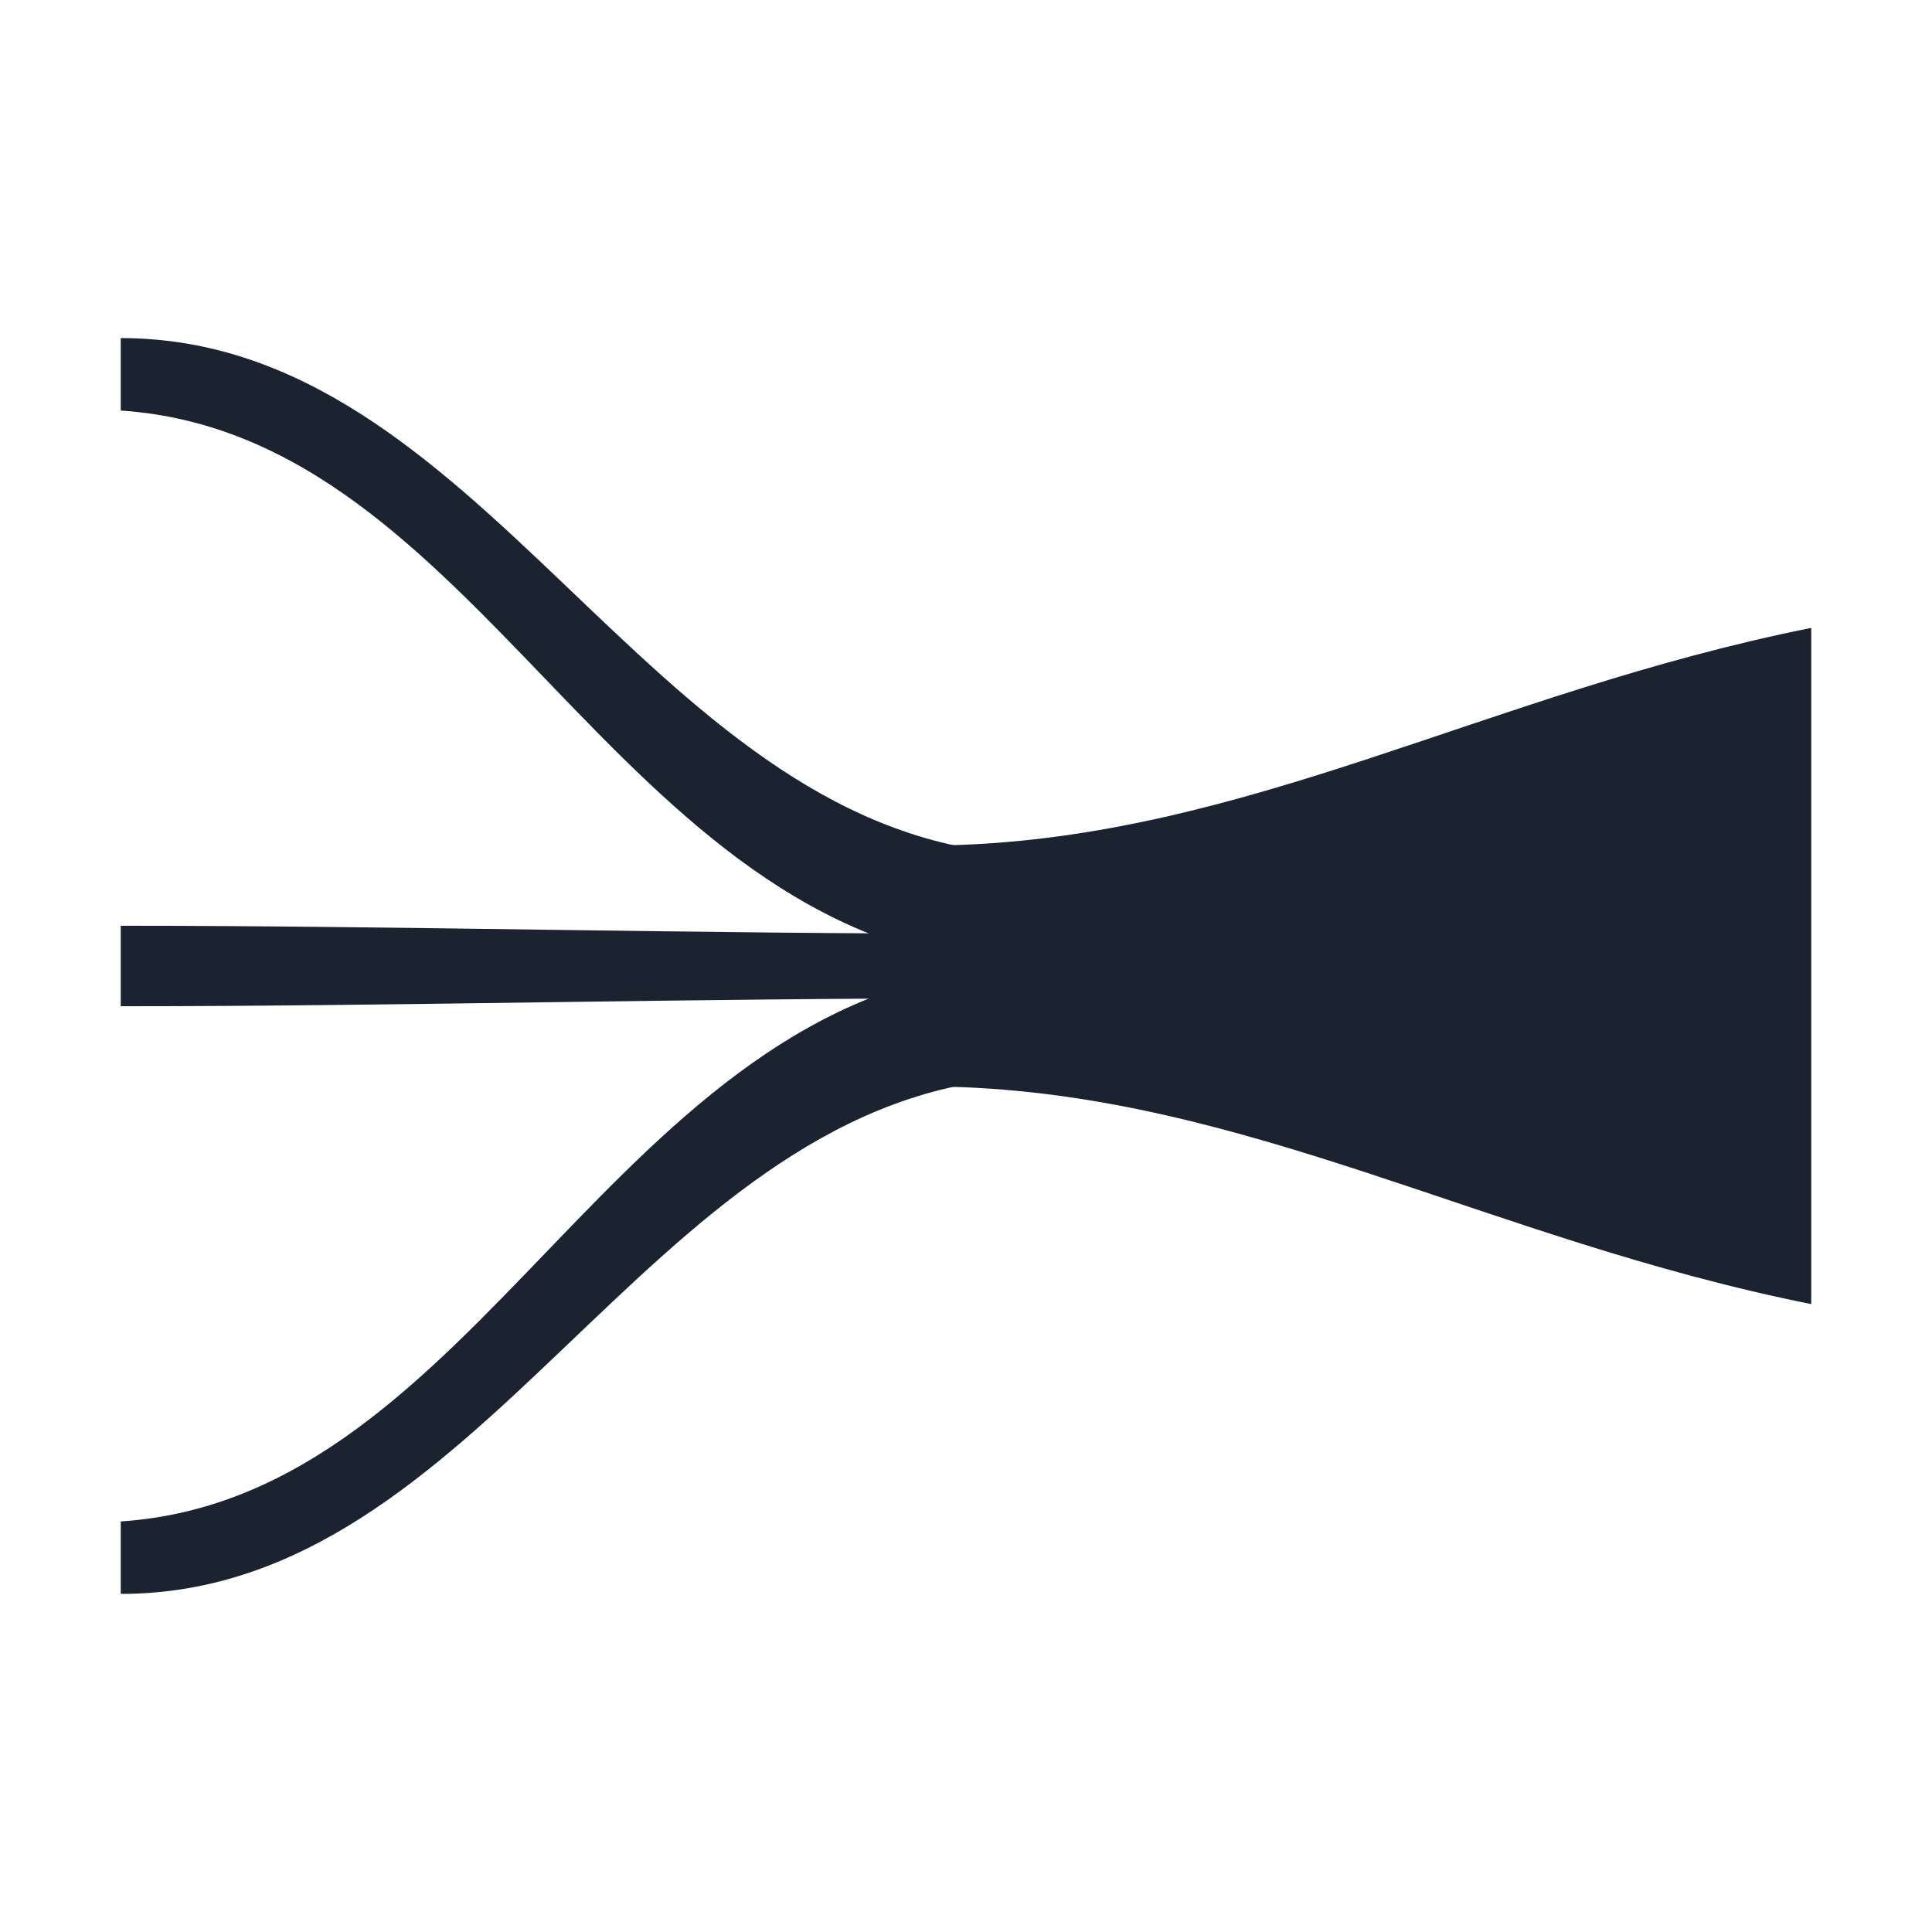
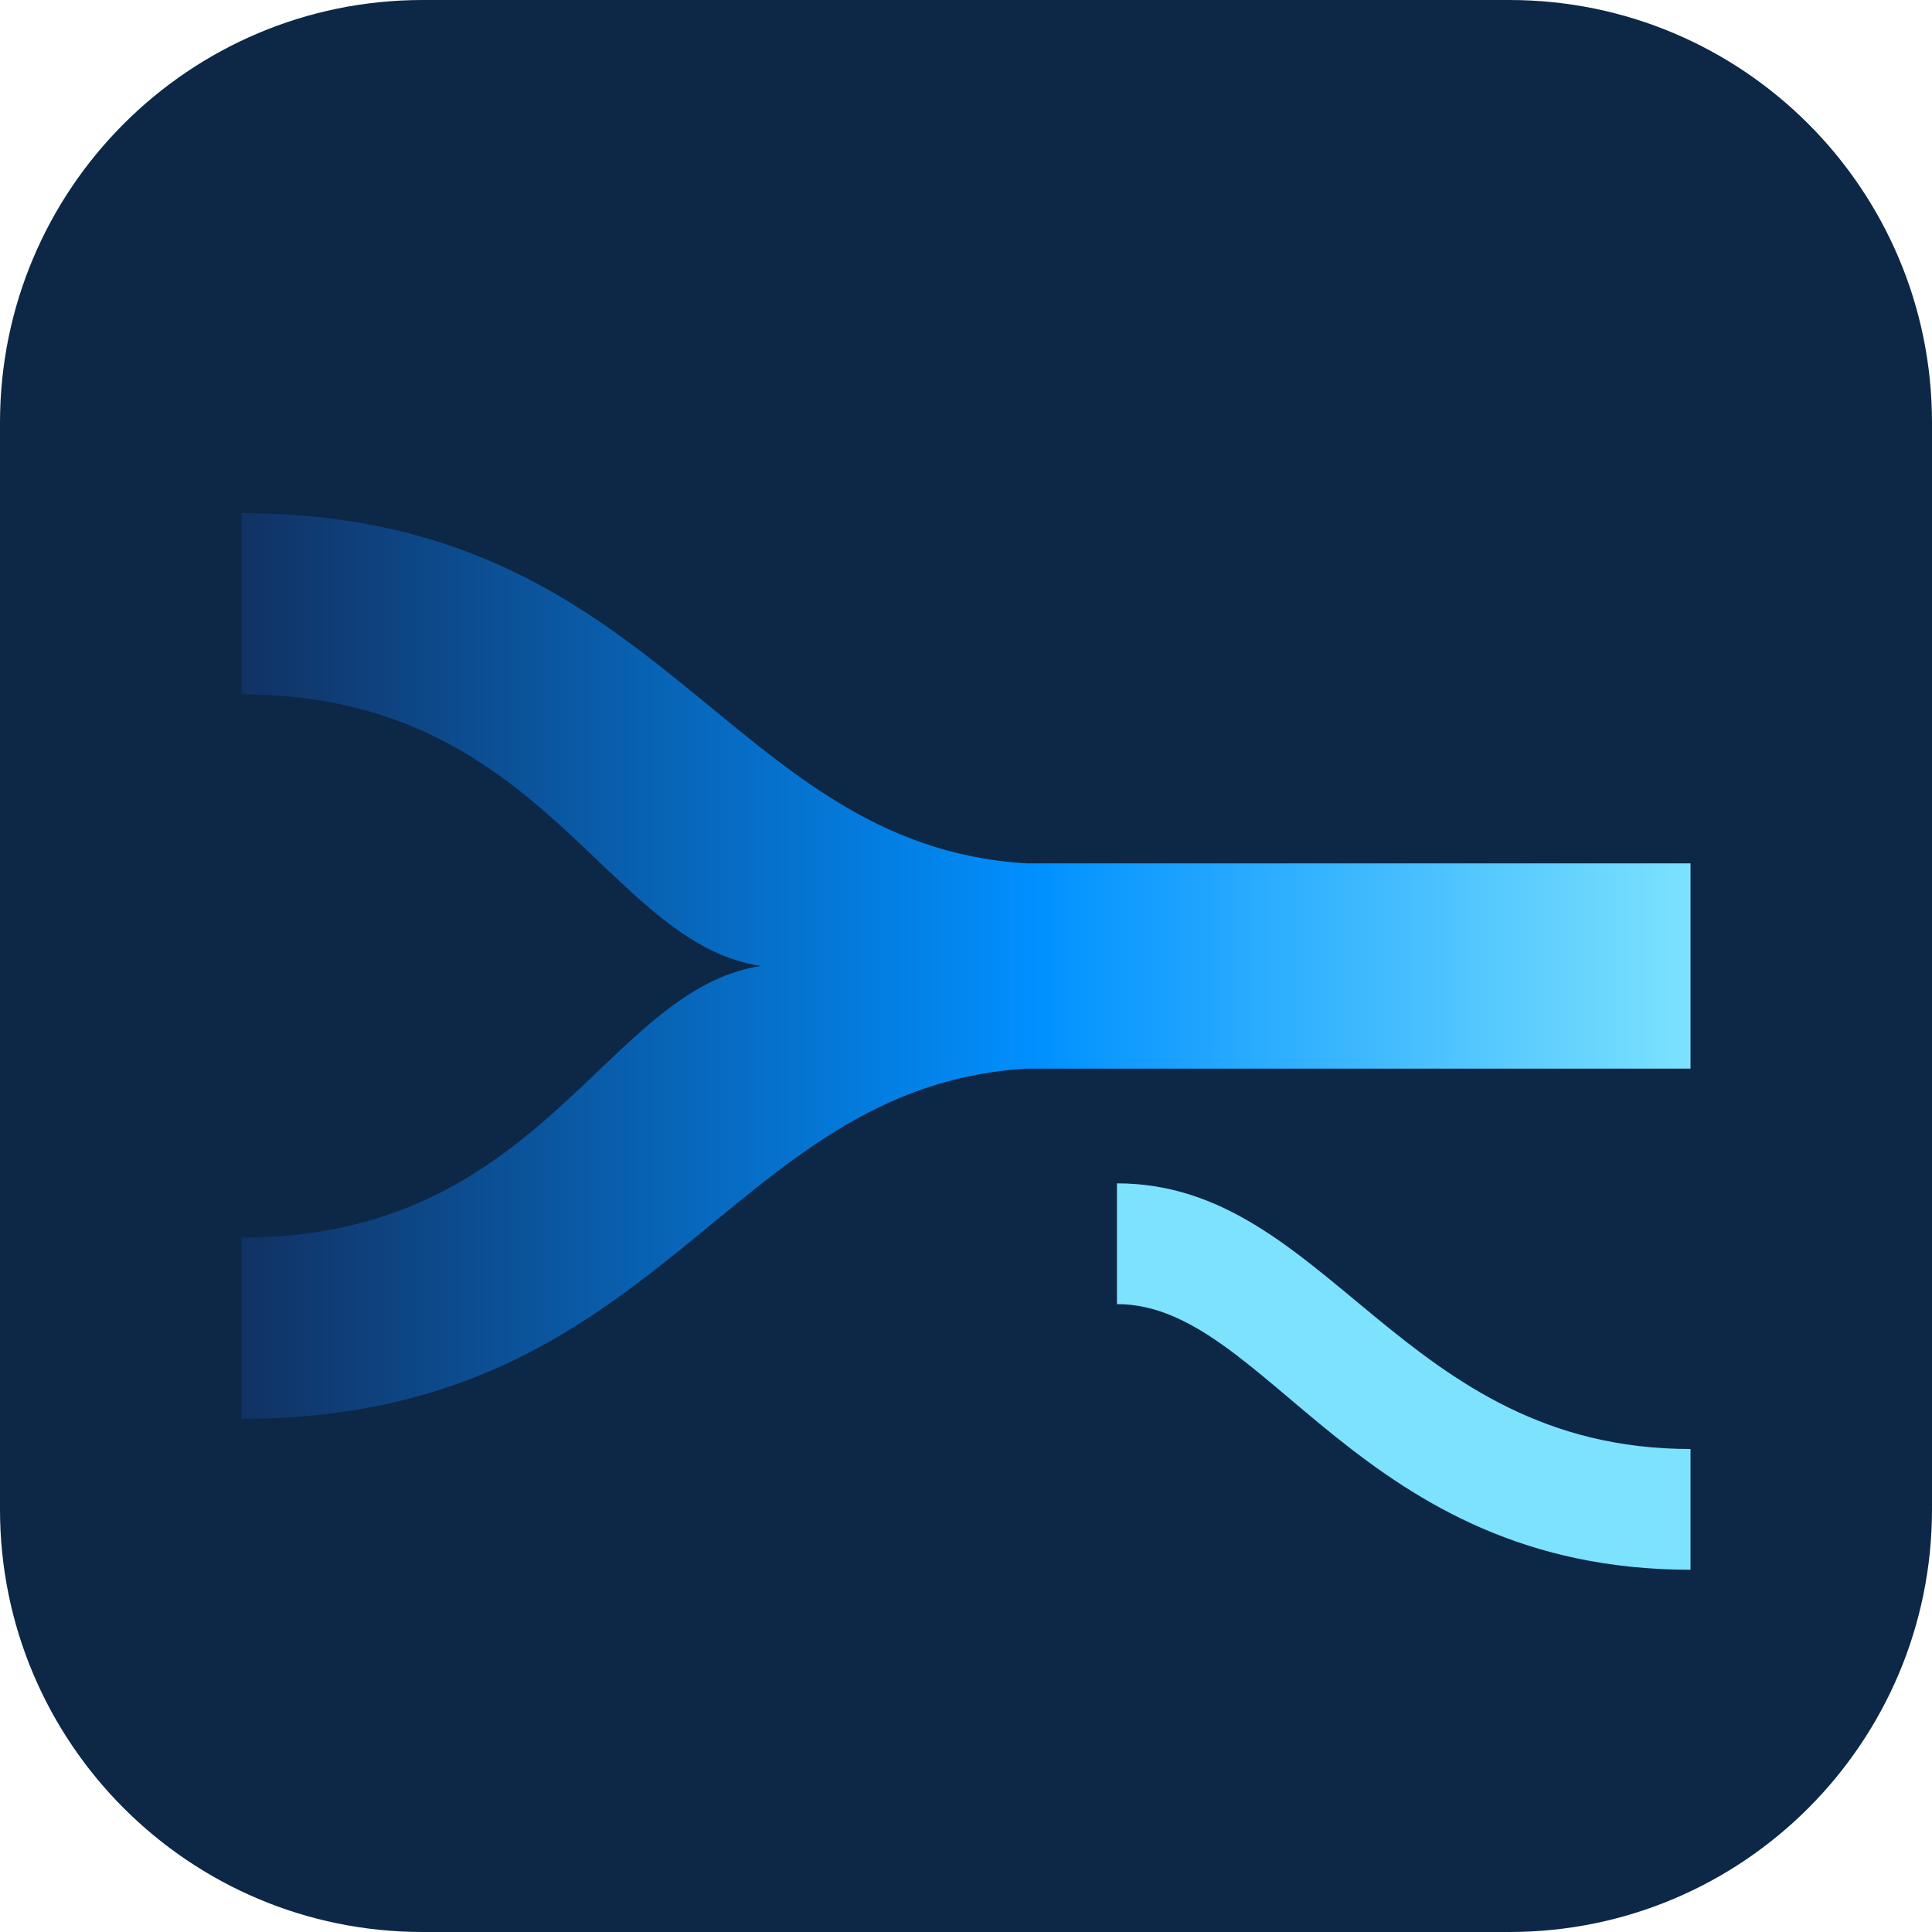
- <svg xmlns="http://www.w3.org/2000/svg" viewBox="0 0 24 24" role="img" aria-label="repo rivers">
-   <style>path{fill:#1B2330}@media (prefers-color-scheme:dark){path{fill:#E9E4D8}}</style>
-   <path d="M1.5 4.2C6 4.2 8 10.2 12.5 10.6V12C7.6 11.6 6 5.4 1.5 5.1Z" />
-   <path d="M1.5 11.5C5 11.5 8.5 11.6 12.5 11.6V12.4C8.5 12.4 5 12.5 1.5 12.5Z" />
-   <path d="M1.5 18.9C6 18.6 7.6 12.4 12.5 12V13.4C8 13.8 6 19.8 1.5 19.8Z" />
-   <path d="M11.8 10.5C15.5 10.4 18.5 8.6 22.5 7.8V16.2C18.5 15.4 15.5 13.6 11.8 13.5Z" />
+ <svg xmlns="http://www.w3.org/2000/svg" viewBox="0 0 32 32" role="img" aria-label="Repo Rivers">
+   <defs>
+     <linearGradient id="g" x1="0" y1="0" x2="1" y2="0">
+       <stop offset="0" stop-color="#113264" />
+       <stop offset=".55" stop-color="#0090ff" />
+       <stop offset="1" stop-color="#7ce2fe" />
+     </linearGradient>
+   </defs>
+   <rect width="32" height="32" rx="7" fill="#0d2847" />
+   <path d="M4 8.5C11 8.5 12 14 17 14.3L28 14.3L28 17.7L17 17.7C12 18 11 23.5 4 23.5L4 20.5C9 20.5 10 16.4 12.6 16C10 15.6 9 11.5 4 11.5Z" fill="url(#g)" />
+   <path d="M18.5 19.6C22 19.6 23.2 24 28 24L28 26C22.5 26 21 21.6 18.5 21.6Z" fill="#7ce2fe" />
</svg>
